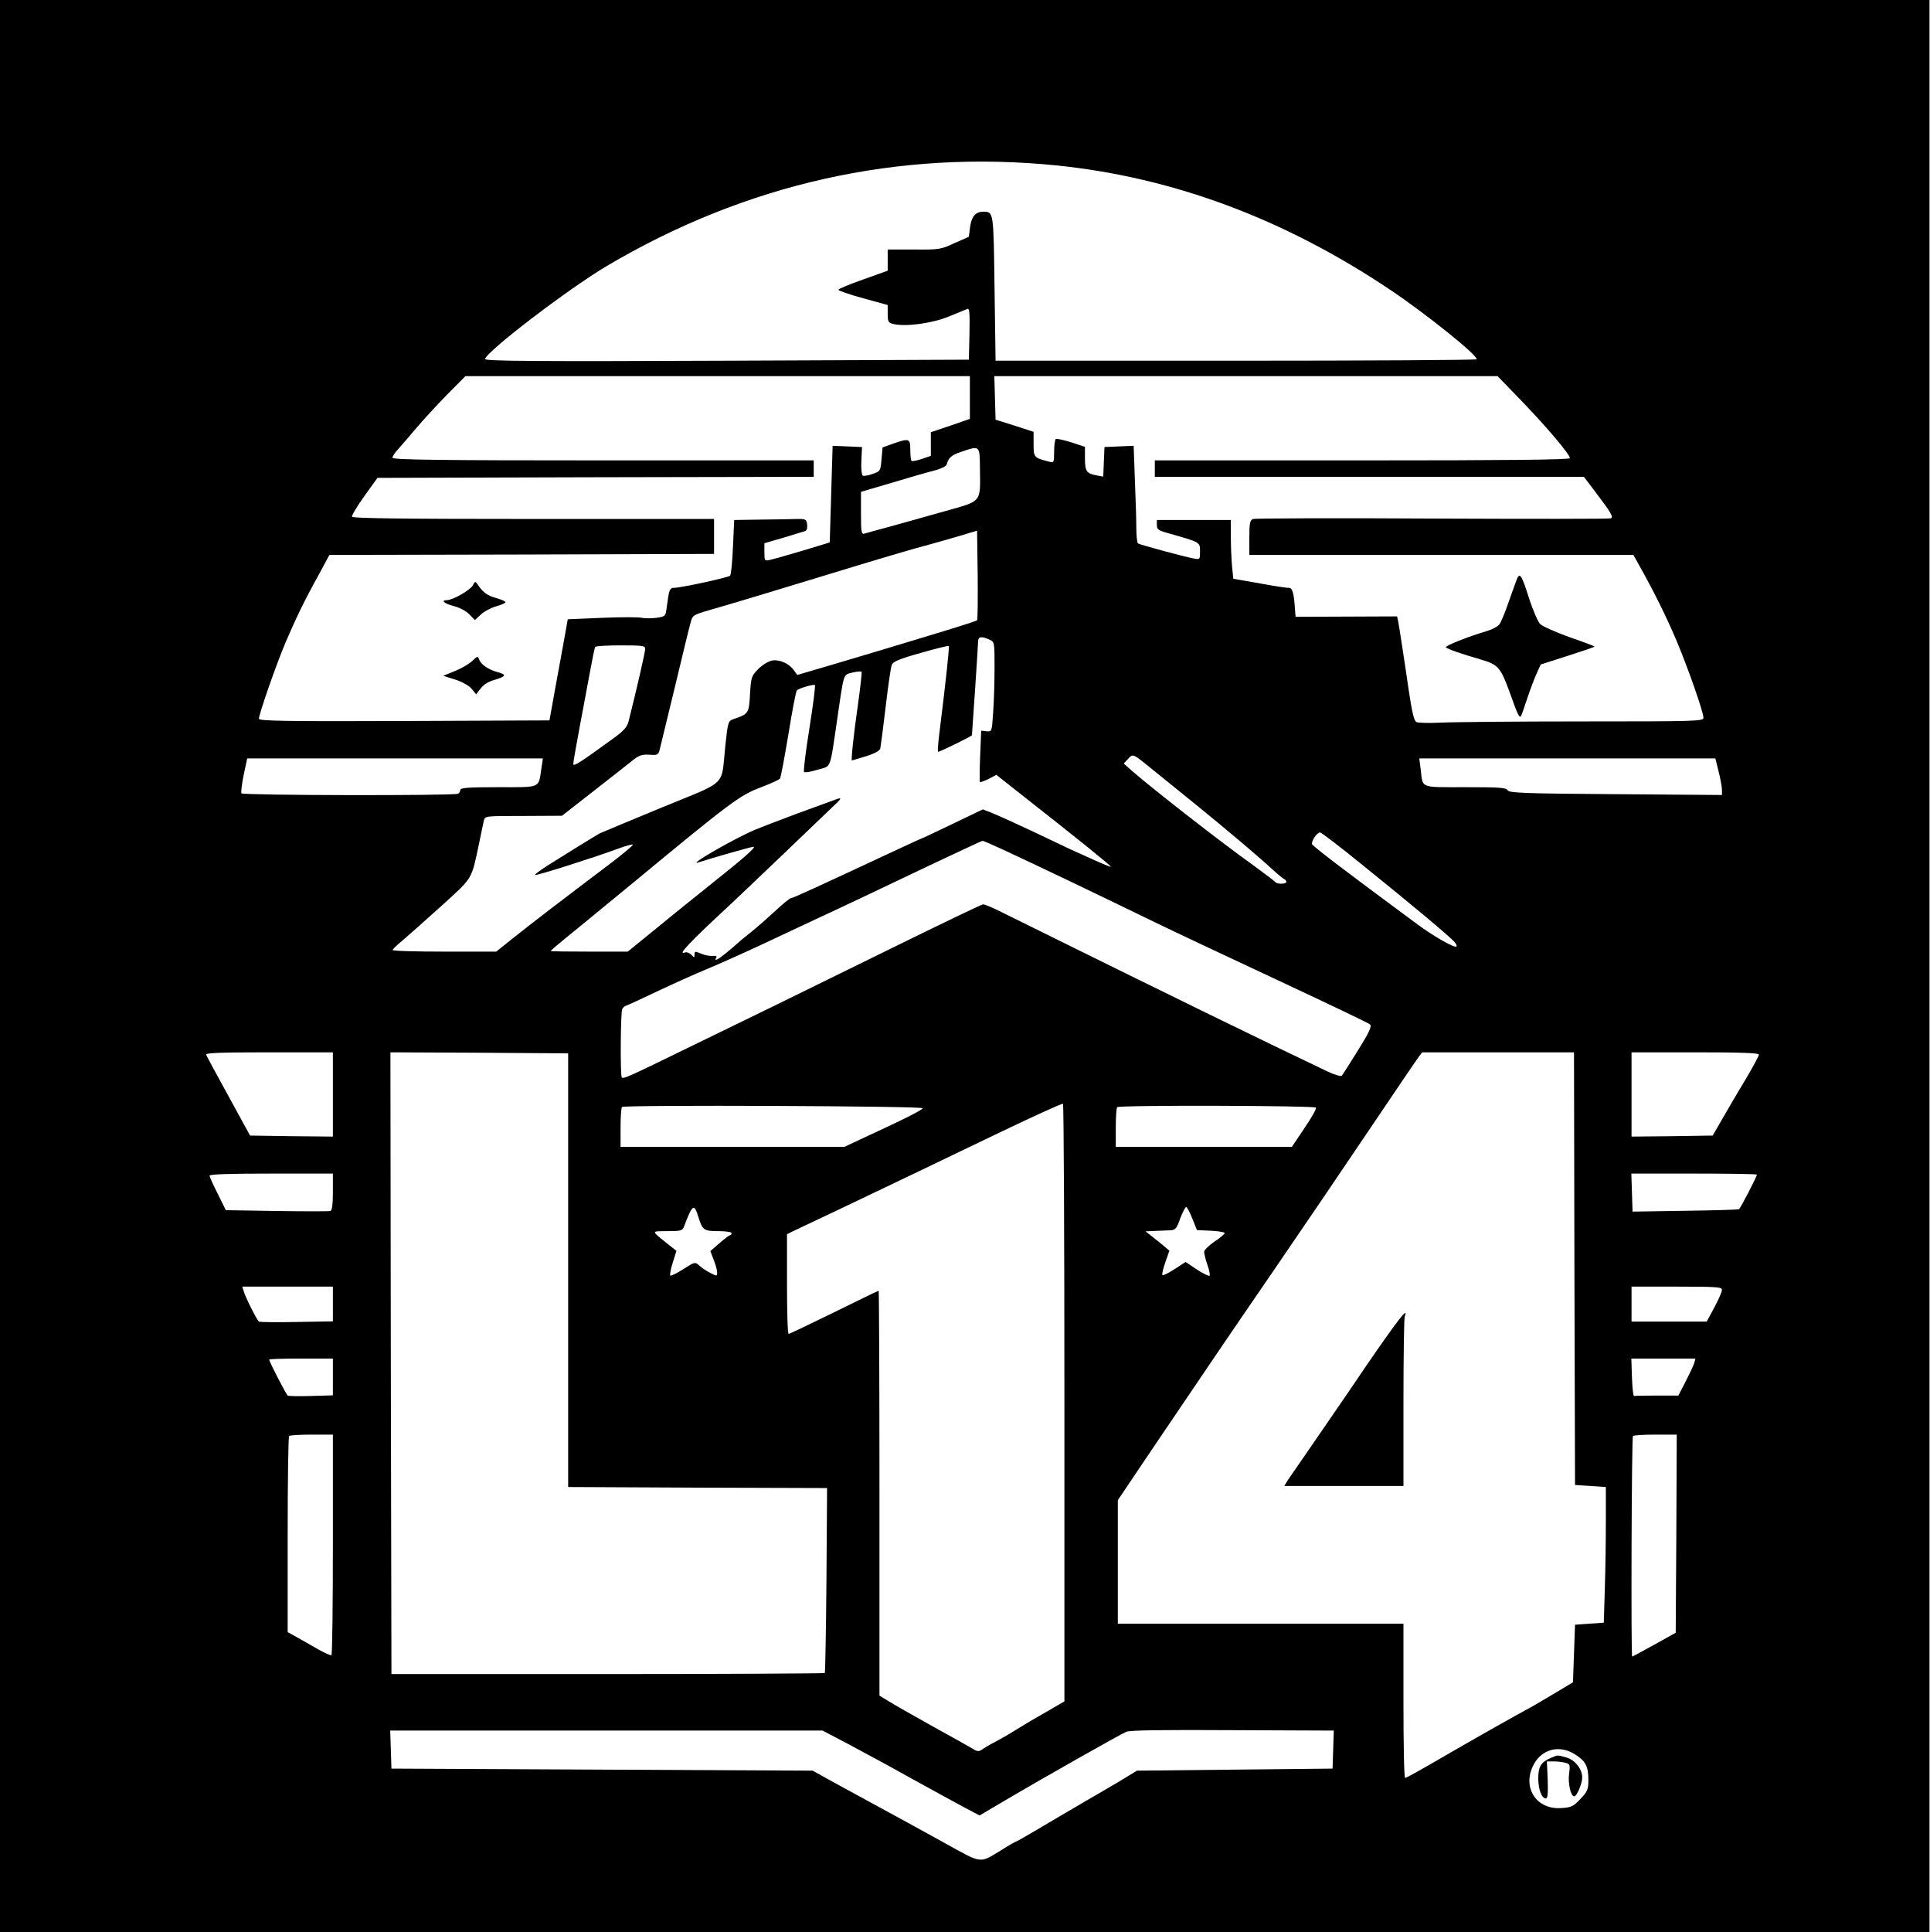
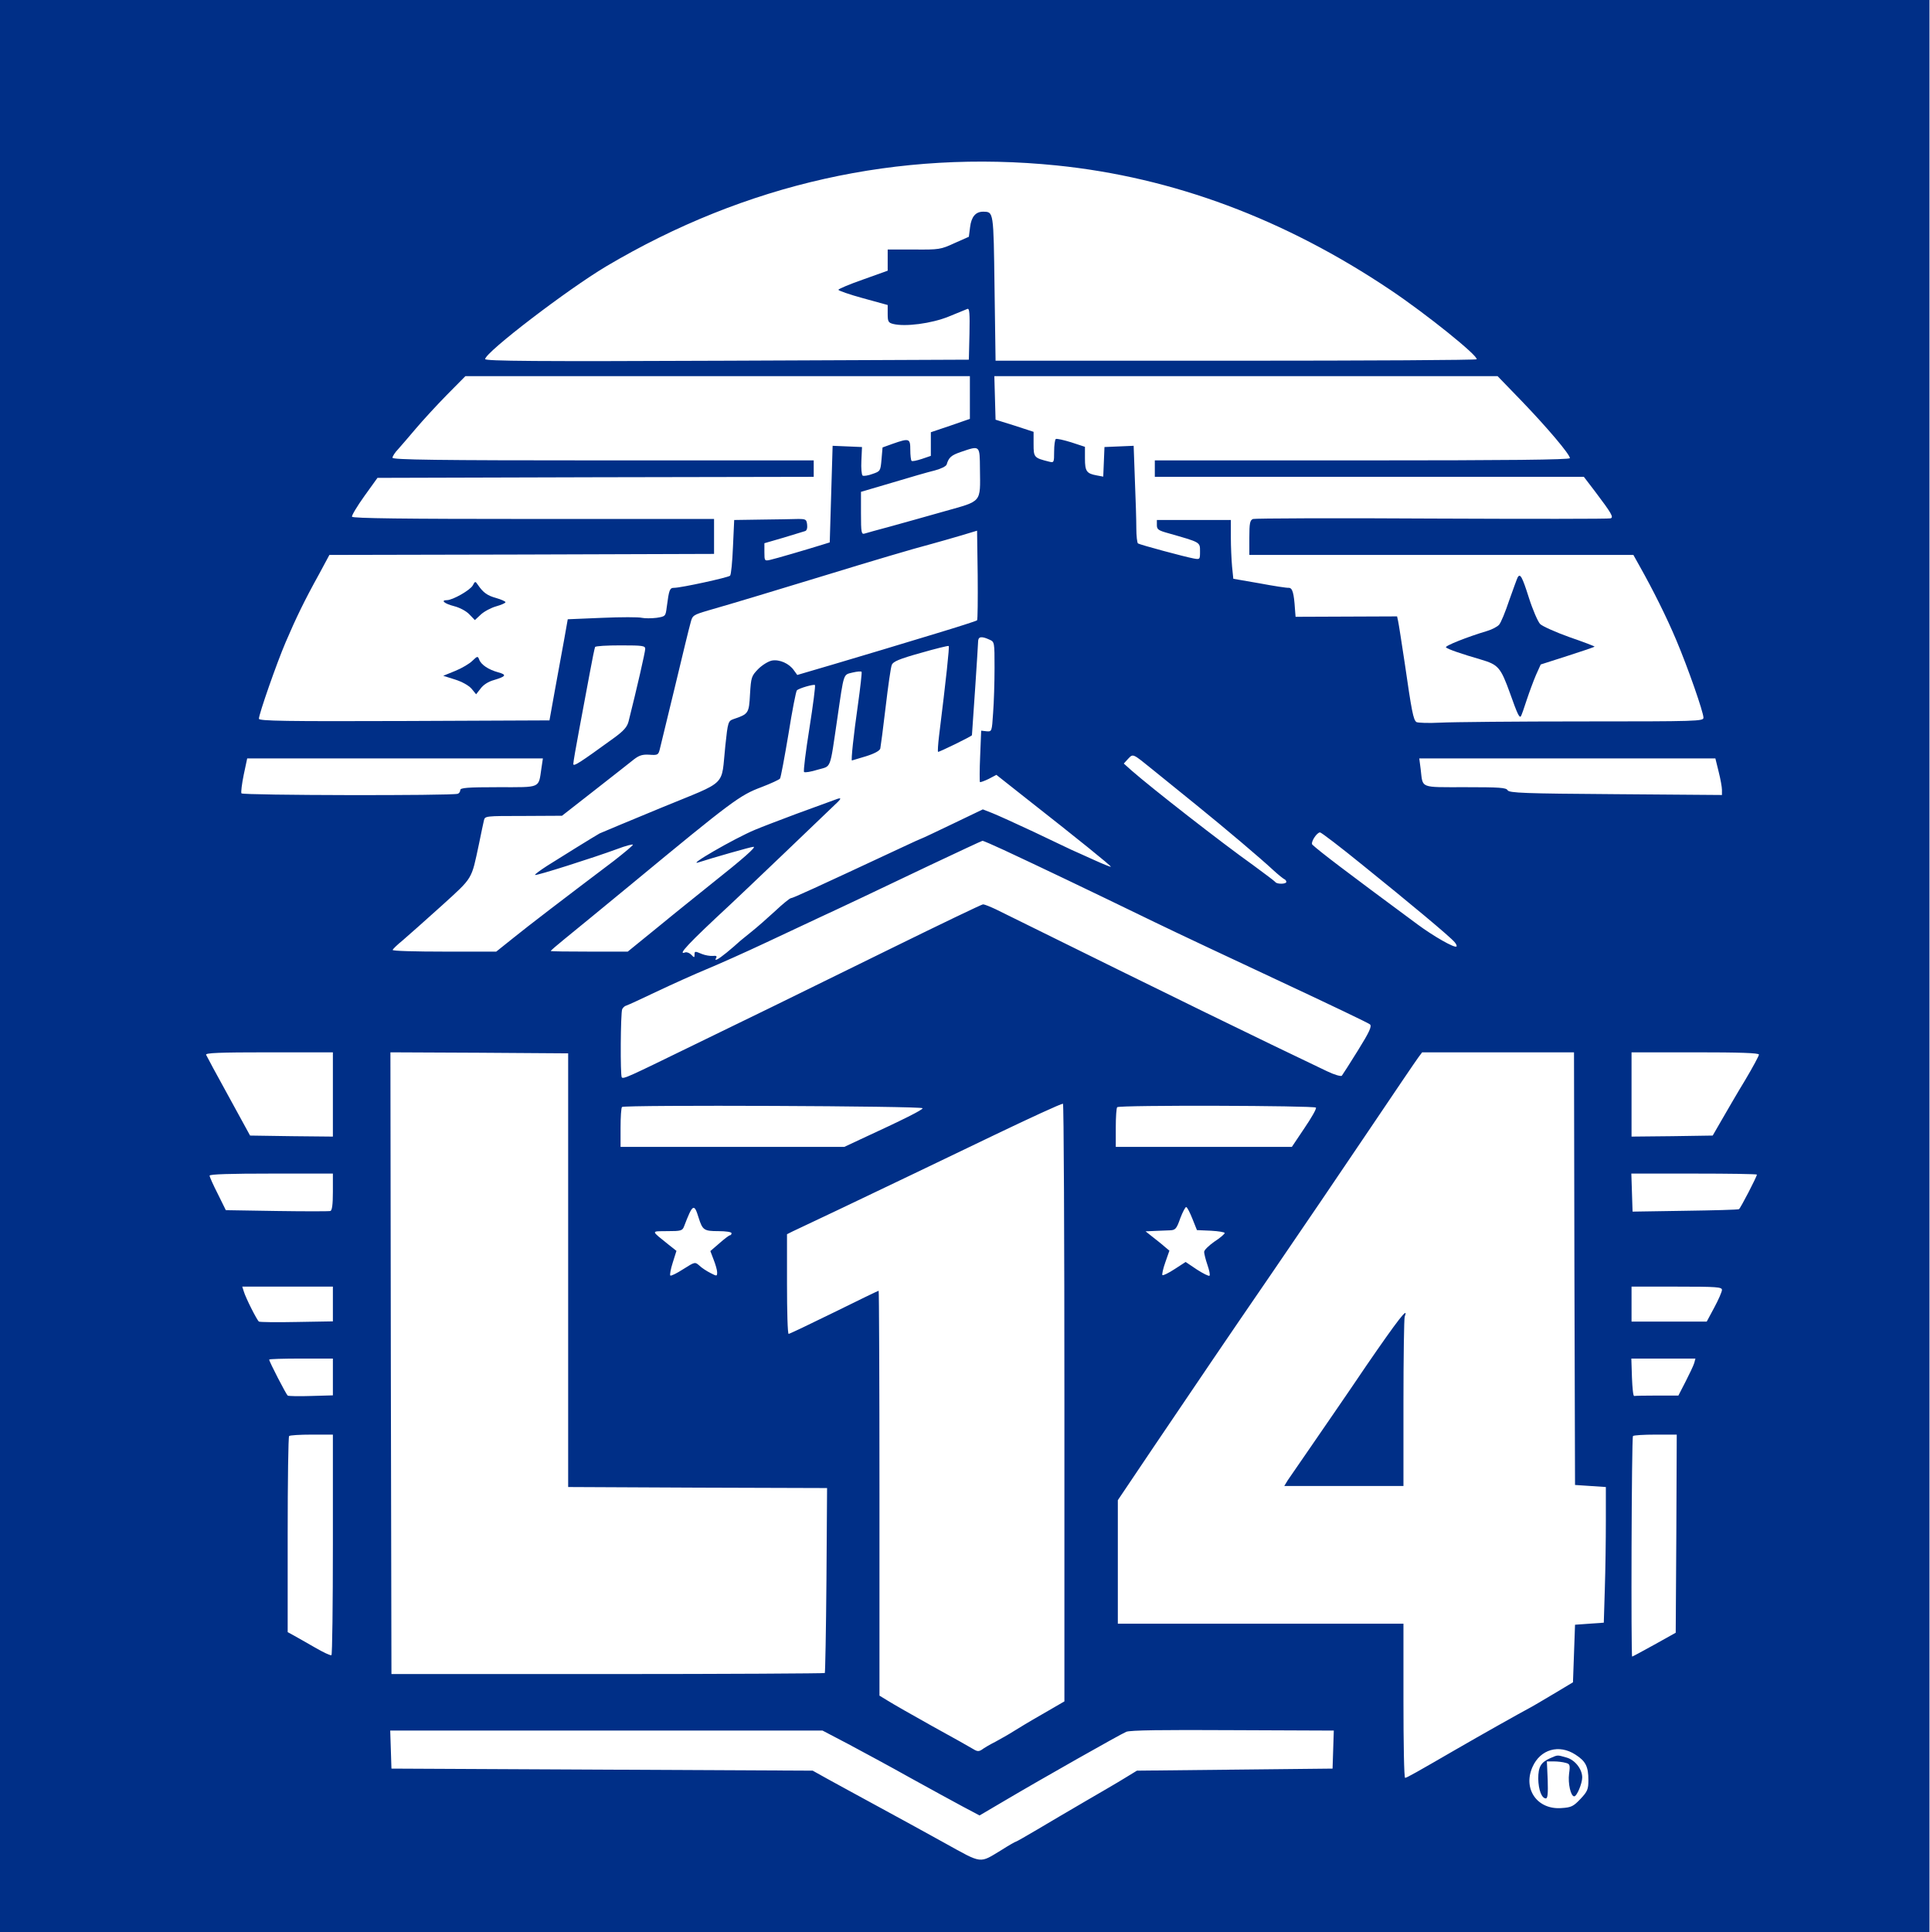
<svg xmlns="http://www.w3.org/2000/svg" version="1.0" width="939pt" height="940pt" viewBox="0 0 939 940" preserveAspectRatio="xMidYMid meet">
-   <g transform="translate(0,940) scale(0.1,-0.1)" fill="#000000" stroke="none">
+   <g transform="translate(0,940) scale(0.1,-0.1)" fill="#002f87" stroke="none">
    <path d="M0 4700 l0 -4700 4695 0 4695 0 0 4700 0 4700 -4695 0 -4695 0 0 -4700z m5143 3895 c567 -58 1108 -260 1624 -606 176 -118 429 -322 419 -337 -2 -4 -530 -7 -1173 -7 l-1168 0 -5 353 c-5 378 -4 371 -56 372 -36 0 -57 -25 -63 -75 l-6 -47 -70 -31 c-67 -31 -75 -32 -197 -31 l-128 0 0 -51 0 -52 -120 -43 c-66 -23 -120 -46 -120 -50 0 -4 54 -23 120 -41 l120 -33 0 -43 c0 -37 3 -43 26 -49 59 -15 187 2 269 35 44 18 86 35 93 38 10 4 12 -21 10 -121 l-3 -126 -1177 -5 c-927 -4 -1178 -2 -1177 8 2 34 401 339 589 451 680 403 1423 569 2193 491z m-423 -1129 l0 -104 -95 -33 -95 -32 0 -58 0 -57 -44 -15 c-25 -8 -47 -13 -50 -9 -3 3 -6 27 -6 54 0 55 -5 57 -85 29 l-50 -18 -5 -58 c-5 -57 -6 -58 -44 -71 -21 -8 -43 -11 -48 -8 -5 4 -8 36 -6 73 l3 66 -71 3 -72 3 -7 -235 -7 -235 -32 -10 c-77 -24 -234 -70 -258 -75 -27 -6 -28 -5 -28 37 l0 44 93 27 c50 15 98 30 105 32 8 2 12 15 10 31 -3 26 -6 28 -45 28 -24 -1 -103 -2 -176 -3 l-134 -2 -6 -131 c-3 -73 -9 -135 -14 -140 -9 -9 -239 -59 -272 -59 -22 0 -25 -9 -36 -92 -6 -47 -6 -47 -50 -54 -25 -3 -57 -3 -71 0 -15 4 -102 4 -194 0 l-167 -7 -17 -96 c-10 -53 -30 -163 -45 -246 l-27 -150 -707 -3 c-574 -2 -707 0 -707 11 0 23 86 269 130 372 50 117 92 204 163 332 l50 93 936 2 936 3 0 85 0 85 -879 0 c-633 0 -880 3 -883 11 -2 6 25 51 60 100 l64 89 1062 3 1061 2 0 40 0 40 -1025 0 c-813 0 -1025 3 -1025 13 0 6 12 26 28 42 15 17 54 62 86 100 33 39 100 112 150 163 l91 92 1227 0 1228 0 0 -104z m2688 -20 c123 -128 232 -257 232 -275 0 -8 -309 -11 -1010 -11 l-1010 0 0 -40 0 -40 1044 0 1044 0 55 -72 c80 -106 91 -125 75 -130 -7 -3 -398 -3 -868 -1 -470 3 -863 1 -872 -2 -15 -6 -18 -20 -18 -91 l0 -84 934 0 935 0 29 -52 c66 -117 132 -249 180 -363 57 -135 132 -350 132 -377 0 -17 -29 -18 -588 -18 -324 0 -636 -3 -693 -6 -57 -3 -110 -1 -116 3 -15 11 -23 52 -57 288 -15 99 -29 190 -32 203 l-5 23 -247 -1 -247 -1 -3 38 c-5 77 -12 103 -30 103 -9 -1 -74 9 -143 22 l-127 22 -6 59 c-3 33 -6 98 -6 143 l0 84 -180 0 -180 0 0 -25 c0 -21 7 -26 58 -40 154 -44 152 -42 152 -87 0 -40 0 -41 -32 -35 -43 8 -259 66 -270 73 -4 3 -8 36 -8 73 0 37 -3 143 -7 235 l-6 167 -71 -3 -71 -3 -3 -72 -3 -72 -32 6 c-49 9 -57 20 -57 82 l0 57 -67 22 c-36 11 -70 19 -75 16 -4 -3 -8 -30 -8 -61 0 -54 -1 -55 -25 -49 -73 18 -75 21 -75 85 l0 60 -92 30 -93 29 -3 106 -3 106 1224 0 1225 0 120 -124z m-2639 -328 c2 -166 11 -154 -170 -205 -84 -24 -203 -57 -264 -74 -60 -16 -118 -32 -127 -35 -16 -5 -18 4 -18 99 l0 104 153 45 c83 25 176 52 206 59 30 8 55 20 58 29 10 34 22 45 69 61 94 32 92 34 93 -83z m-14 -736 c-2 -3 -93 -32 -202 -65 -109 -33 -225 -68 -258 -78 -33 -10 -140 -42 -238 -71 l-177 -52 -16 22 c-23 34 -71 55 -108 48 -18 -4 -47 -22 -66 -41 -33 -34 -35 -40 -40 -122 -5 -94 -7 -97 -81 -122 -25 -9 -27 -14 -39 -128 -22 -206 18 -167 -312 -303 -157 -65 -292 -121 -300 -125 -25 -14 -193 -118 -256 -158 -34 -22 -61 -42 -58 -44 5 -5 285 84 399 126 42 16 77 25 77 21 0 -4 -42 -39 -92 -78 -262 -198 -411 -312 -488 -374 l-85 -68 -252 0 c-139 0 -253 3 -252 8 0 4 22 25 49 47 26 22 111 98 189 168 155 141 144 124 182 301 10 50 21 101 24 114 5 22 7 22 193 22 l187 1 160 125 c88 69 174 136 191 150 25 19 41 24 74 22 41 -3 44 -1 51 27 4 17 37 154 74 305 36 151 70 291 76 311 9 35 12 37 86 59 113 32 350 104 573 172 215 66 423 128 515 152 33 9 96 27 140 40 l80 24 3 -216 c1 -118 0 -217 -3 -220z m60 -94 c25 -11 25 -12 25 -138 0 -70 -3 -168 -7 -219 -6 -91 -6 -91 -32 -89 l-26 3 -5 -123 c-3 -68 -3 -125 -1 -127 2 -2 21 5 42 15 l38 20 143 -113 c255 -200 417 -331 414 -334 -1 -2 -38 13 -82 33 -43 19 -92 42 -109 49 -16 8 -100 47 -185 88 -85 40 -176 81 -201 91 l-46 18 -148 -71 c-81 -39 -149 -71 -151 -71 -1 0 -40 -17 -86 -39 -439 -205 -540 -251 -549 -251 -5 0 -40 -28 -77 -63 -37 -34 -89 -80 -117 -102 -27 -22 -56 -45 -63 -52 -7 -7 -32 -28 -56 -48 -43 -35 -63 -45 -50 -24 4 7 -2 10 -17 8 -13 -1 -37 3 -52 9 -36 15 -37 15 -37 -4 0 -14 -2 -14 -16 1 -9 9 -23 14 -30 11 -39 -15 15 43 221 234 55 51 460 438 522 498 21 21 16 23 -24 7 -21 -8 -101 -37 -178 -65 -77 -29 -167 -63 -200 -77 -101 -42 -343 -182 -273 -158 58 19 253 75 265 75 15 0 -48 -56 -207 -182 -52 -42 -165 -132 -250 -202 l-155 -126 -187 0 c-104 0 -188 1 -188 3 0 2 30 28 67 58 37 30 185 151 328 269 490 405 526 431 630 470 47 18 88 37 91 42 4 6 22 103 41 216 18 114 37 210 41 213 11 11 83 31 88 26 3 -3 -9 -97 -27 -211 -18 -113 -30 -208 -26 -212 4 -4 34 1 66 11 68 20 58 -8 96 250 33 227 28 211 75 223 22 5 42 7 43 3 2 -3 -6 -76 -18 -161 -21 -147 -34 -270 -29 -270 1 0 31 9 67 20 42 13 68 27 71 38 2 9 14 100 26 202 12 102 25 194 30 205 6 16 36 29 140 58 73 21 134 36 137 34 4 -4 -12 -155 -47 -437 -5 -41 -7 -76 -5 -78 3 -3 165 76 165 81 3 35 30 439 30 455 0 25 16 28 55 10z m-1675 -45 c0 -15 -41 -194 -81 -353 -7 -27 -23 -46 -76 -84 -160 -116 -193 -138 -193 -123 0 9 13 84 29 169 16 84 39 207 51 273 12 66 24 123 26 127 3 5 59 8 125 8 107 0 119 -2 119 -17z m2470 -588 c41 -33 136 -110 210 -170 148 -120 310 -257 378 -320 24 -22 48 -41 53 -43 5 -2 9 -8 9 -13 0 -11 -47 -12 -54 0 -3 4 -52 41 -108 82 -152 108 -493 374 -591 460 l-38 34 21 23 c25 26 21 27 120 -53z m-2975 8 c-15 -100 1 -93 -210 -93 -151 0 -185 -3 -185 -14 0 -8 -6 -16 -12 -18 -27 -10 -1047 -8 -1053 2 -3 5 2 46 11 90 l17 80 720 0 719 0 -7 -47z m5729 -18 c9 -35 16 -75 16 -88 l0 -25 -517 4 c-447 3 -518 6 -526 19 -7 13 -40 15 -206 15 -224 0 -206 -7 -217 86 l-7 54 720 0 721 0 16 -65z m-1734 -453 c226 -182 429 -351 449 -376 8 -9 12 -19 9 -21 -9 -9 -112 50 -189 107 -360 266 -475 354 -512 388 -11 10 21 60 37 60 6 0 99 -71 206 -158z m-1744 72 c180 -84 392 -185 734 -351 107 -52 384 -182 615 -290 231 -108 426 -201 432 -207 10 -9 -2 -36 -58 -126 -39 -63 -75 -119 -79 -124 -5 -4 -37 5 -72 22 -350 167 -677 326 -1612 788 -28 13 -55 24 -62 24 -6 0 -204 -95 -440 -211 -236 -116 -501 -246 -589 -289 -88 -43 -272 -132 -409 -199 -283 -138 -312 -152 -320 -143 -8 8 -6 314 2 332 4 8 13 16 19 17 7 2 75 33 150 69 76 36 185 85 243 109 58 24 188 82 290 130 102 48 219 103 260 122 113 52 258 121 535 253 138 65 253 119 256 119 3 1 51 -20 105 -45z m-3266 -1189 l0 -205 -201 2 -202 3 -104 190 c-58 105 -107 196 -110 203 -4 9 61 12 306 12 l311 0 0 -205z m1145 -855 l0 -1055 630 -3 630 -2 -3 -447 c-2 -246 -6 -450 -8 -453 -3 -2 -478 -5 -1057 -5 l-1052 0 -3 1513 -2 1512 432 -2 433 -3 0 -1055z m4897 8 l3 -1053 75 -5 75 -5 0 -165 c0 -91 -2 -239 -5 -330 l-5 -165 -70 -5 -70 -5 -5 -140 -5 -140 -95 -57 c-52 -31 -106 -63 -120 -70 -47 -25 -225 -125 -360 -203 -185 -107 -234 -135 -242 -135 -5 0 -8 169 -8 375 l0 375 -695 0 -695 0 0 300 0 301 173 257 c268 396 325 481 583 857 132 193 341 500 464 683 124 184 233 345 243 358 l18 24 370 0 369 0 2 -1052z m898 1041 c0 -6 -30 -62 -67 -124 -38 -62 -88 -149 -113 -192 l-45 -78 -197 -3 -198 -2 0 205 0 205 310 0 c215 0 310 -3 310 -11z m-3380 -1693 l0 -1454 -107 -62 c-60 -34 -124 -73 -143 -85 -20 -13 -58 -34 -85 -49 -28 -14 -58 -32 -67 -39 -14 -9 -22 -9 -40 2 -13 8 -103 59 -200 112 -97 54 -195 110 -217 124 l-41 25 0 985 c0 542 -2 985 -4 985 -2 0 -100 -47 -217 -105 -118 -58 -217 -105 -221 -105 -5 0 -8 109 -8 243 l0 242 28 14 c15 7 116 55 224 106 202 96 521 249 758 363 173 83 323 152 333 152 4 0 7 -654 7 -1454z m-690 1432 c0 -8 -89 -53 -304 -152 l-77 -36 -545 0 -544 0 0 93 c0 52 3 97 7 101 11 11 1463 5 1463 -6z m1914 3 c4 -5 -22 -50 -56 -100 l-61 -91 -429 0 -428 0 0 93 c0 52 3 97 7 100 10 11 961 8 967 -2z m-4784 -410 c0 -62 -4 -90 -12 -93 -7 -2 -125 -2 -261 0 l-248 4 -39 79 c-22 43 -40 83 -40 89 0 7 102 10 300 10 l300 0 0 -89z m6930 84 c0 -10 -80 -164 -87 -168 -5 -3 -123 -6 -263 -8 l-255 -4 -3 93 -3 92 306 0 c168 0 305 -2 305 -5z m-5150 -210 c19 -60 26 -65 96 -65 36 0 64 -4 64 -10 0 -5 -3 -10 -7 -10 -5 0 -28 -18 -52 -39 l-44 -38 16 -42 c9 -23 17 -50 17 -61 0 -20 -1 -20 -32 -4 -18 9 -43 25 -54 36 -22 19 -22 19 -79 -17 -31 -20 -59 -34 -63 -31 -3 4 2 32 12 63 l18 57 -38 30 c-88 71 -88 65 -6 66 66 0 73 2 81 23 42 110 49 114 71 42z m2403 -5 l22 -55 68 -3 c37 -2 67 -7 67 -11 0 -5 -22 -24 -50 -42 -27 -19 -50 -41 -50 -50 0 -8 7 -37 16 -63 9 -26 14 -50 10 -53 -3 -3 -30 10 -61 30 l-55 37 -54 -35 c-29 -19 -56 -32 -59 -29 -3 3 3 31 14 62 l20 57 -24 20 c-12 11 -39 32 -58 47 l-34 27 45 2 c25 1 58 2 74 3 26 1 32 7 50 59 12 31 25 56 29 54 5 -1 18 -27 30 -57z m-4183 -415 l0 -84 -176 -3 c-97 -2 -179 -1 -184 2 -9 6 -65 116 -74 148 l-7 22 220 0 221 0 0 -85z m6760 69 c0 -9 -17 -48 -37 -85 l-37 -69 -183 0 -183 0 0 85 0 85 220 0 c197 0 220 -2 220 -16z m-6760 -423 l0 -90 -106 -3 c-58 -2 -110 -1 -114 2 -7 5 -90 165 -90 175 0 3 70 5 155 5 l155 0 0 -89z m6625 67 c-4 -13 -23 -53 -42 -90 l-35 -68 -104 0 c-57 0 -107 -1 -111 -2 -5 -2 -9 39 -11 90 l-3 92 156 0 156 0 -6 -22z m-6625 -882 c0 -294 -3 -537 -7 -539 -5 -3 -40 14 -80 37 -39 22 -85 49 -102 58 l-31 17 0 474 c0 260 3 477 7 480 3 4 53 7 110 7 l103 0 0 -534z m6538 52 l-3 -482 -104 -58 c-58 -32 -106 -58 -108 -58 -6 0 -3 1067 4 1073 3 4 53 7 110 7 l103 0 -2 -482z m-1670 -1051 l-3 -92 -476 -5 -476 -5 -59 -36 c-32 -20 -120 -71 -194 -114 -74 -43 -179 -105 -233 -137 -54 -32 -100 -58 -102 -58 -3 0 -35 -18 -71 -41 -109 -66 -91 -69 -275 33 -90 50 -240 132 -334 183 -93 50 -201 110 -240 131 l-70 39 -1025 5 -1025 5 -3 93 -3 92 1052 0 1052 0 126 -66 c69 -37 205 -110 301 -164 96 -53 211 -116 256 -140 l81 -43 119 70 c186 110 566 325 595 337 18 8 178 10 518 8 l492 -2 -3 -93z m1179 -24 c50 -32 63 -58 63 -124 0 -44 -4 -55 -38 -91 -35 -37 -45 -42 -93 -45 -117 -9 -189 92 -141 200 38 86 129 112 209 60z" />
    <path d="M2301 6552 c-12 -23 -98 -72 -126 -72 -32 0 -13 -17 34 -29 28 -7 60 -24 75 -40 l27 -28 29 27 c16 15 50 33 75 40 25 7 45 16 45 20 0 4 -20 13 -44 20 -44 12 -64 26 -90 64 -13 19 -14 19 -25 -2z" />
    <path d="M2299 6185 c-14 -14 -51 -36 -83 -49 l-59 -24 57 -18 c35 -11 67 -29 81 -45 l22 -27 22 28 c13 18 38 34 64 41 60 18 65 26 21 38 -47 13 -83 37 -92 62 -7 18 -9 17 -33 -6z" />
    <path d="M7386 6591 c-3 -5 -21 -55 -41 -111 -19 -57 -41 -111 -50 -120 -8 -9 -34 -23 -58 -30 -97 -29 -208 -73 -200 -80 10 -9 77 -32 170 -59 85 -25 96 -38 142 -165 36 -102 46 -122 53 -110 3 5 16 41 28 79 13 39 33 93 45 121 l23 51 131 42 c72 23 131 43 131 45 0 2 -55 23 -122 46 -67 24 -132 53 -143 64 -11 12 -36 69 -55 129 -32 101 -42 119 -54 98z" />
    <path d="M6649 2755 c-95 -141 -217 -317 -269 -393 -52 -75 -103 -149 -113 -164 l-17 -28 290 0 290 0 0 404 c0 222 3 411 6 420 21 55 -33 -15 -187 -239z" />
    <path d="M7545 846 c-46 -20 -59 -42 -59 -100 1 -55 17 -96 37 -96 9 0 11 24 9 90 l-4 90 34 0 c18 0 44 -3 57 -7 21 -5 23 -10 17 -53 -6 -47 8 -110 25 -110 13 0 39 63 39 92 0 41 -36 86 -77 97 -46 13 -41 13 -78 -3z" />
  </g>
</svg>
